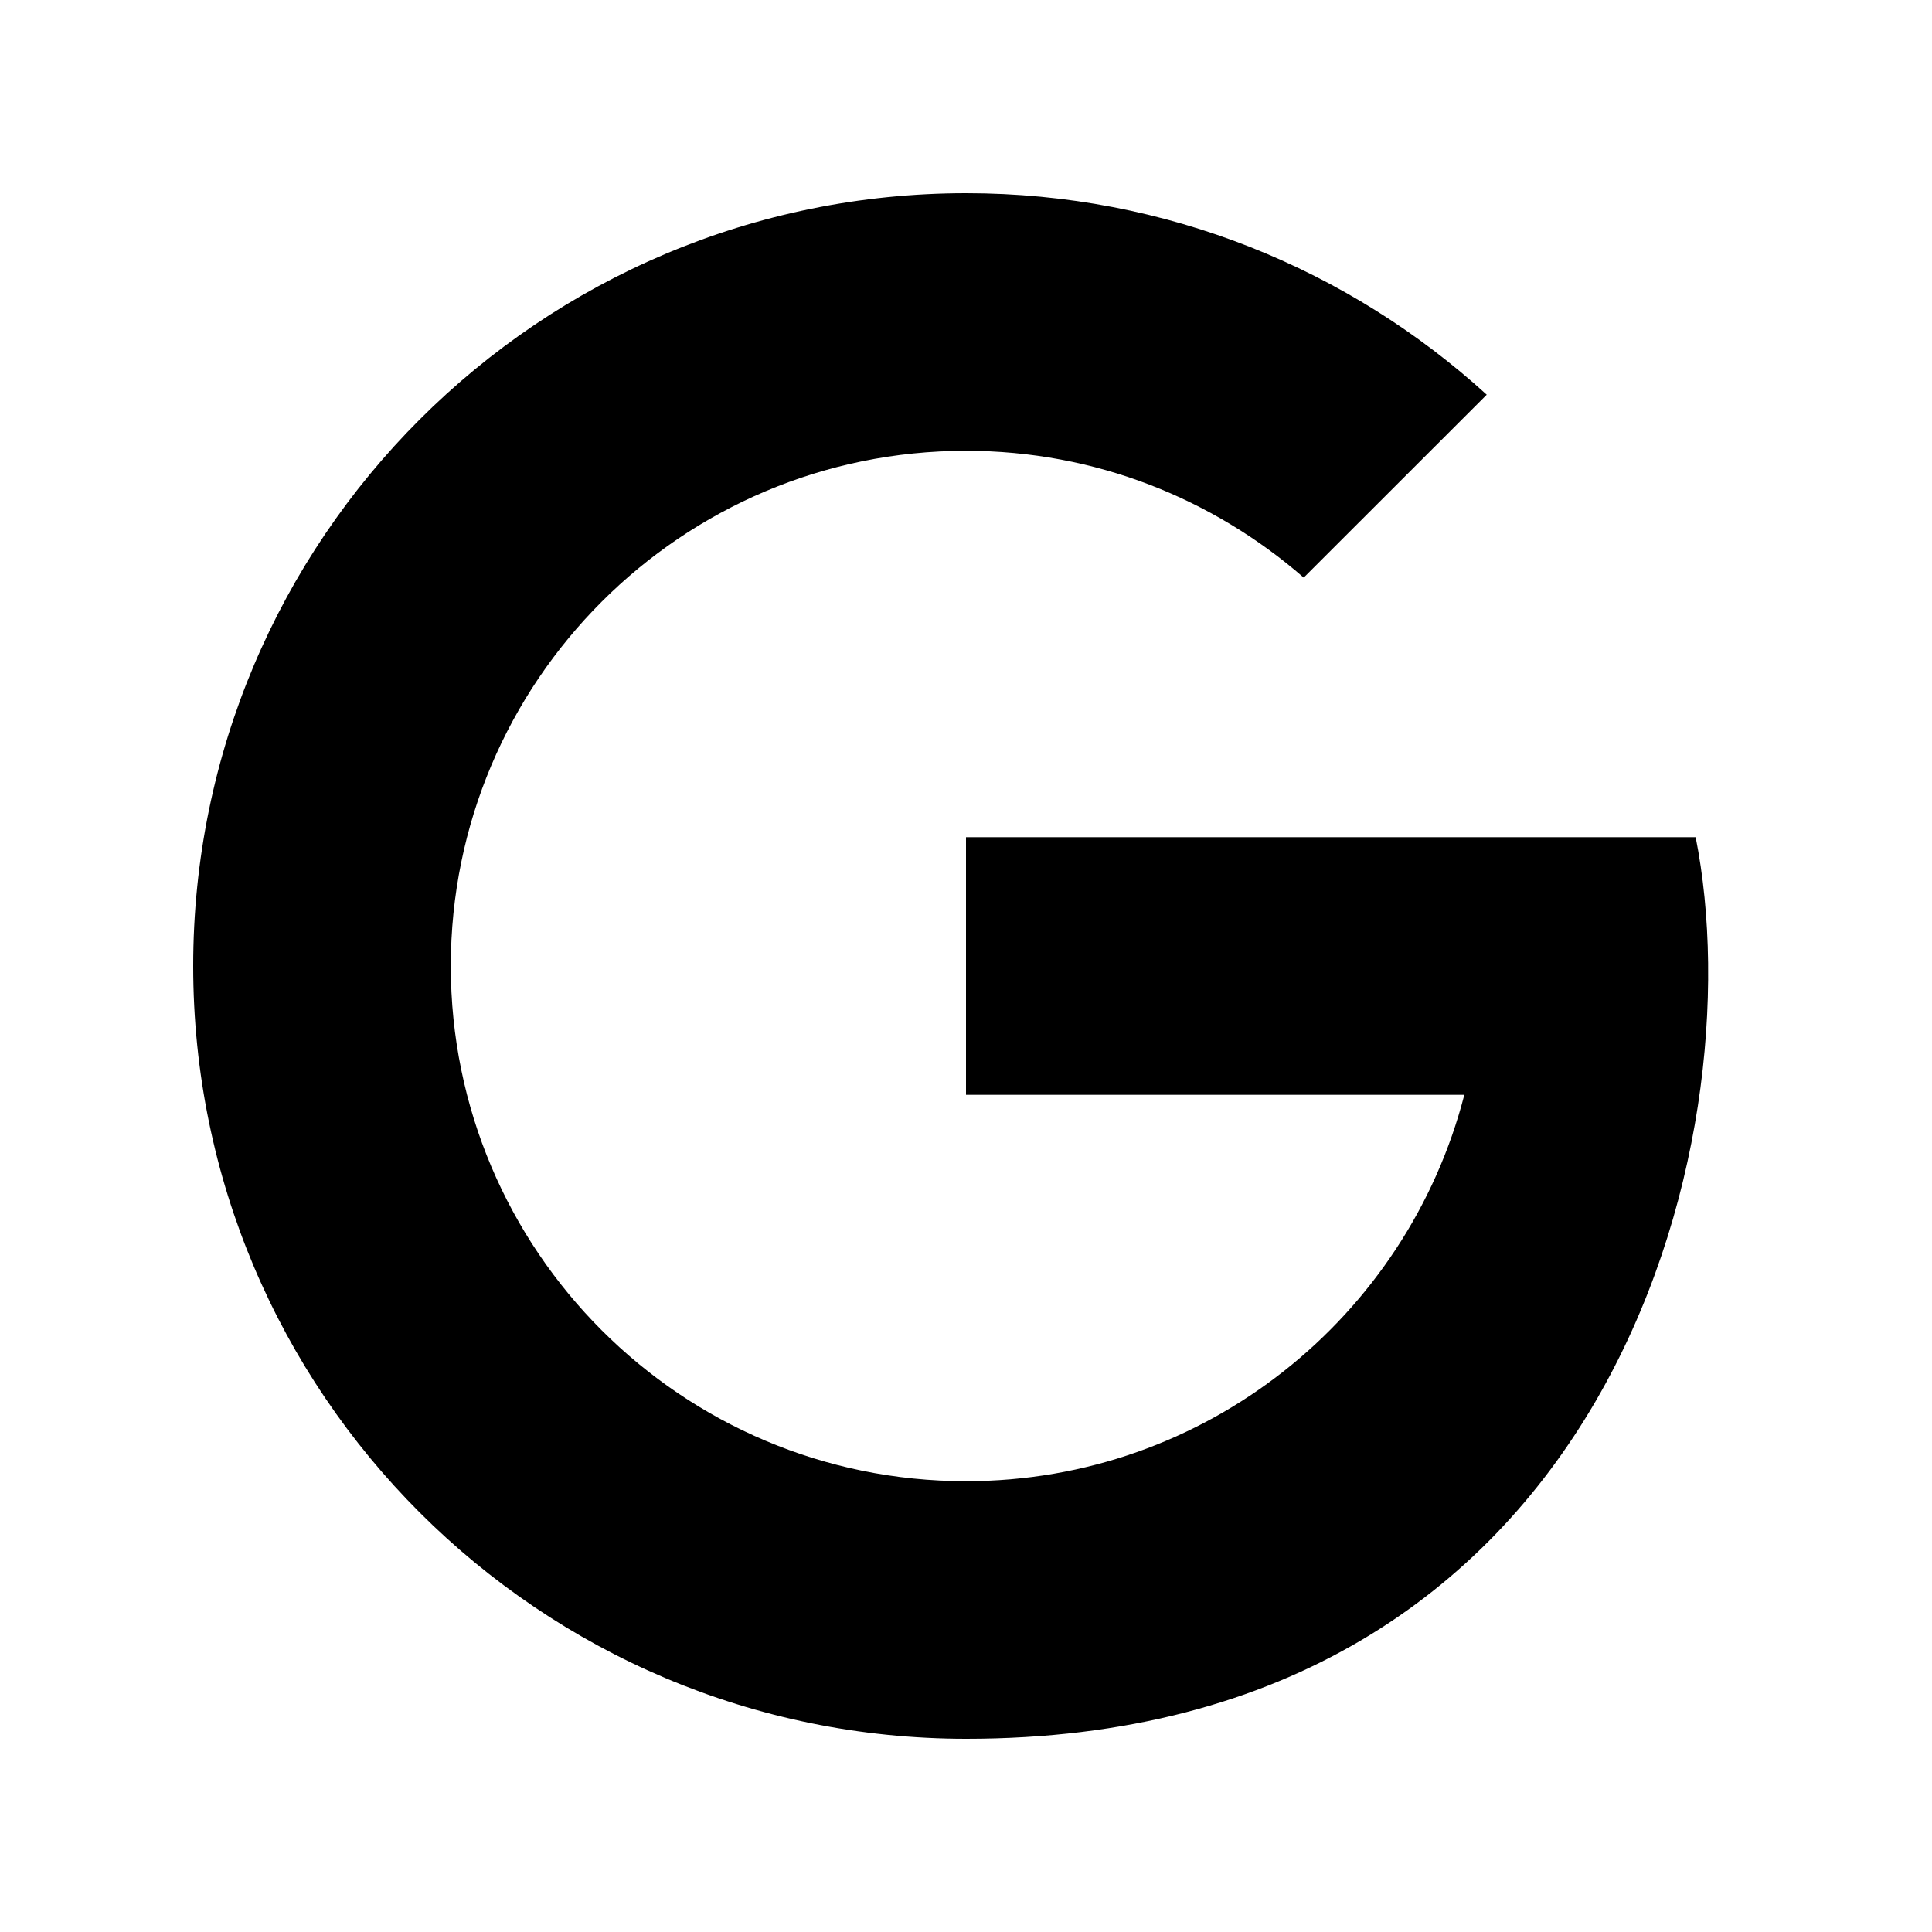
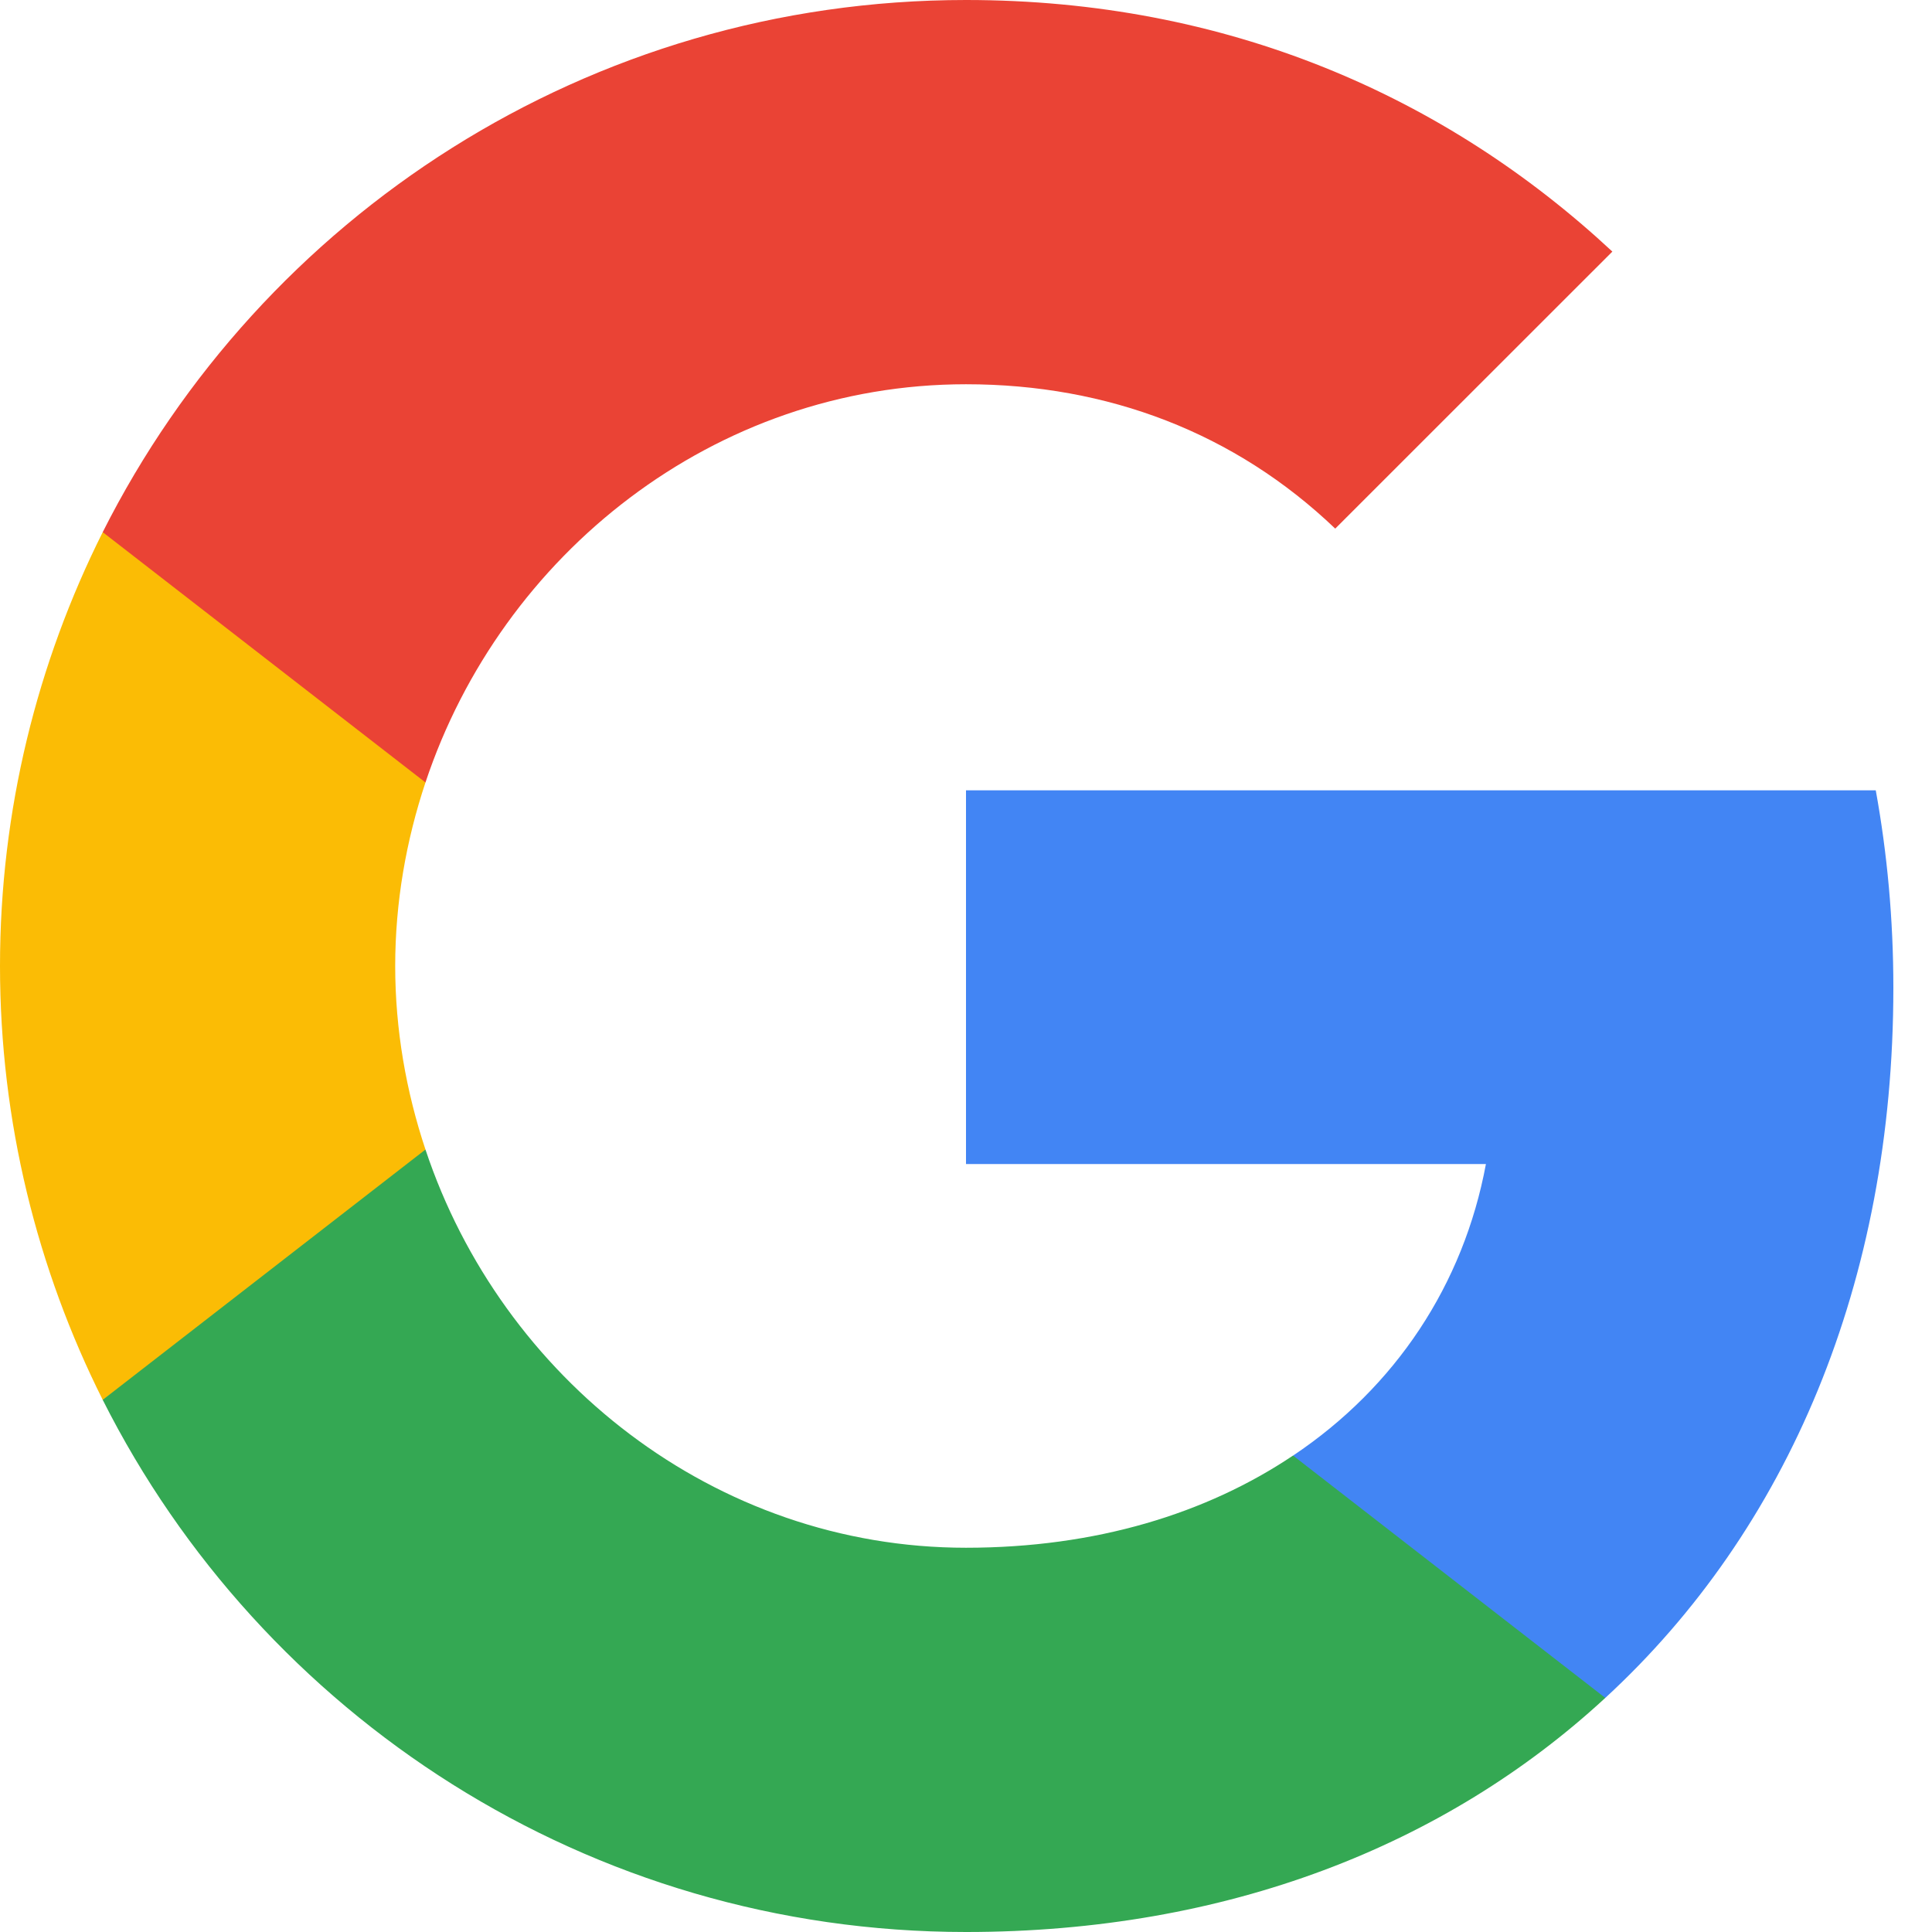
- <svg xmlns="http://www.w3.org/2000/svg" fill="#000000" viewBox="0 0 30 30" width="30px" height="30px">
-   <path d="M 15.004 3 C 8.375 3 3 8.373 3 15 C 3 21.627 8.375 27 15.004 27 C 25.014 27 27.269 17.707 26.33 13 L 25 13 L 22.732 13 L 15 13 L 15 17 L 22.738 17 C 21.849 20.448 18.726 23 15 23 C 10.582 23 7 19.418 7 15 C 7 10.582 10.582 7 15 7 C 17.009 7 18.839 7.746 20.244 8.969 L 23.086 6.129 C 20.952 4.185 18.117 3 15.004 3 z" />
+ <svg xmlns="http://www.w3.org/2000/svg" width="18" height="18" viewBox="0 0 18 18" fill="none">
+   <path fill-rule="evenodd" clip-rule="evenodd" d="M17.64 9.204C17.64 8.566 17.583 7.952 17.476 7.363H9V10.845H13.844C13.635 11.97 13.001 12.923 12.048 13.561V15.819H14.956C16.658 14.252 17.64 11.945 17.64 9.204Z" fill="#4285F4" />
+   <path fill-rule="evenodd" clip-rule="evenodd" d="M9 18C11.43 18 13.467 17.194 14.956 15.819L12.047 13.561C11.242 14.101 10.211 14.42 9 14.42C6.656 14.42 4.672 12.837 3.964 10.71H0.957V13.042C2.438 15.983 5.482 18 9 18Z" fill="#34A853" />
+   <path fill-rule="evenodd" clip-rule="evenodd" d="M3.964 10.71C3.784 10.17 3.682 9.593 3.682 9C3.682 8.407 3.784 7.83 3.964 7.29V4.958H0.957C0.348 6.173 0 7.548 0 9C0 10.452 0.348 11.827 0.957 13.042L3.964 10.71Z" fill="#FBBC05" />
+   <path fill-rule="evenodd" clip-rule="evenodd" d="M9 3.58C10.321 3.58 11.508 4.034 12.44 4.925L15.022 2.344C13.463 0.892 11.426 0 9 0C5.482 0 2.438 2.017 0.957 4.958L3.964 7.29C4.672 5.163 6.656 3.58 9 3.58Z" fill="#EA4335" />
</svg>
